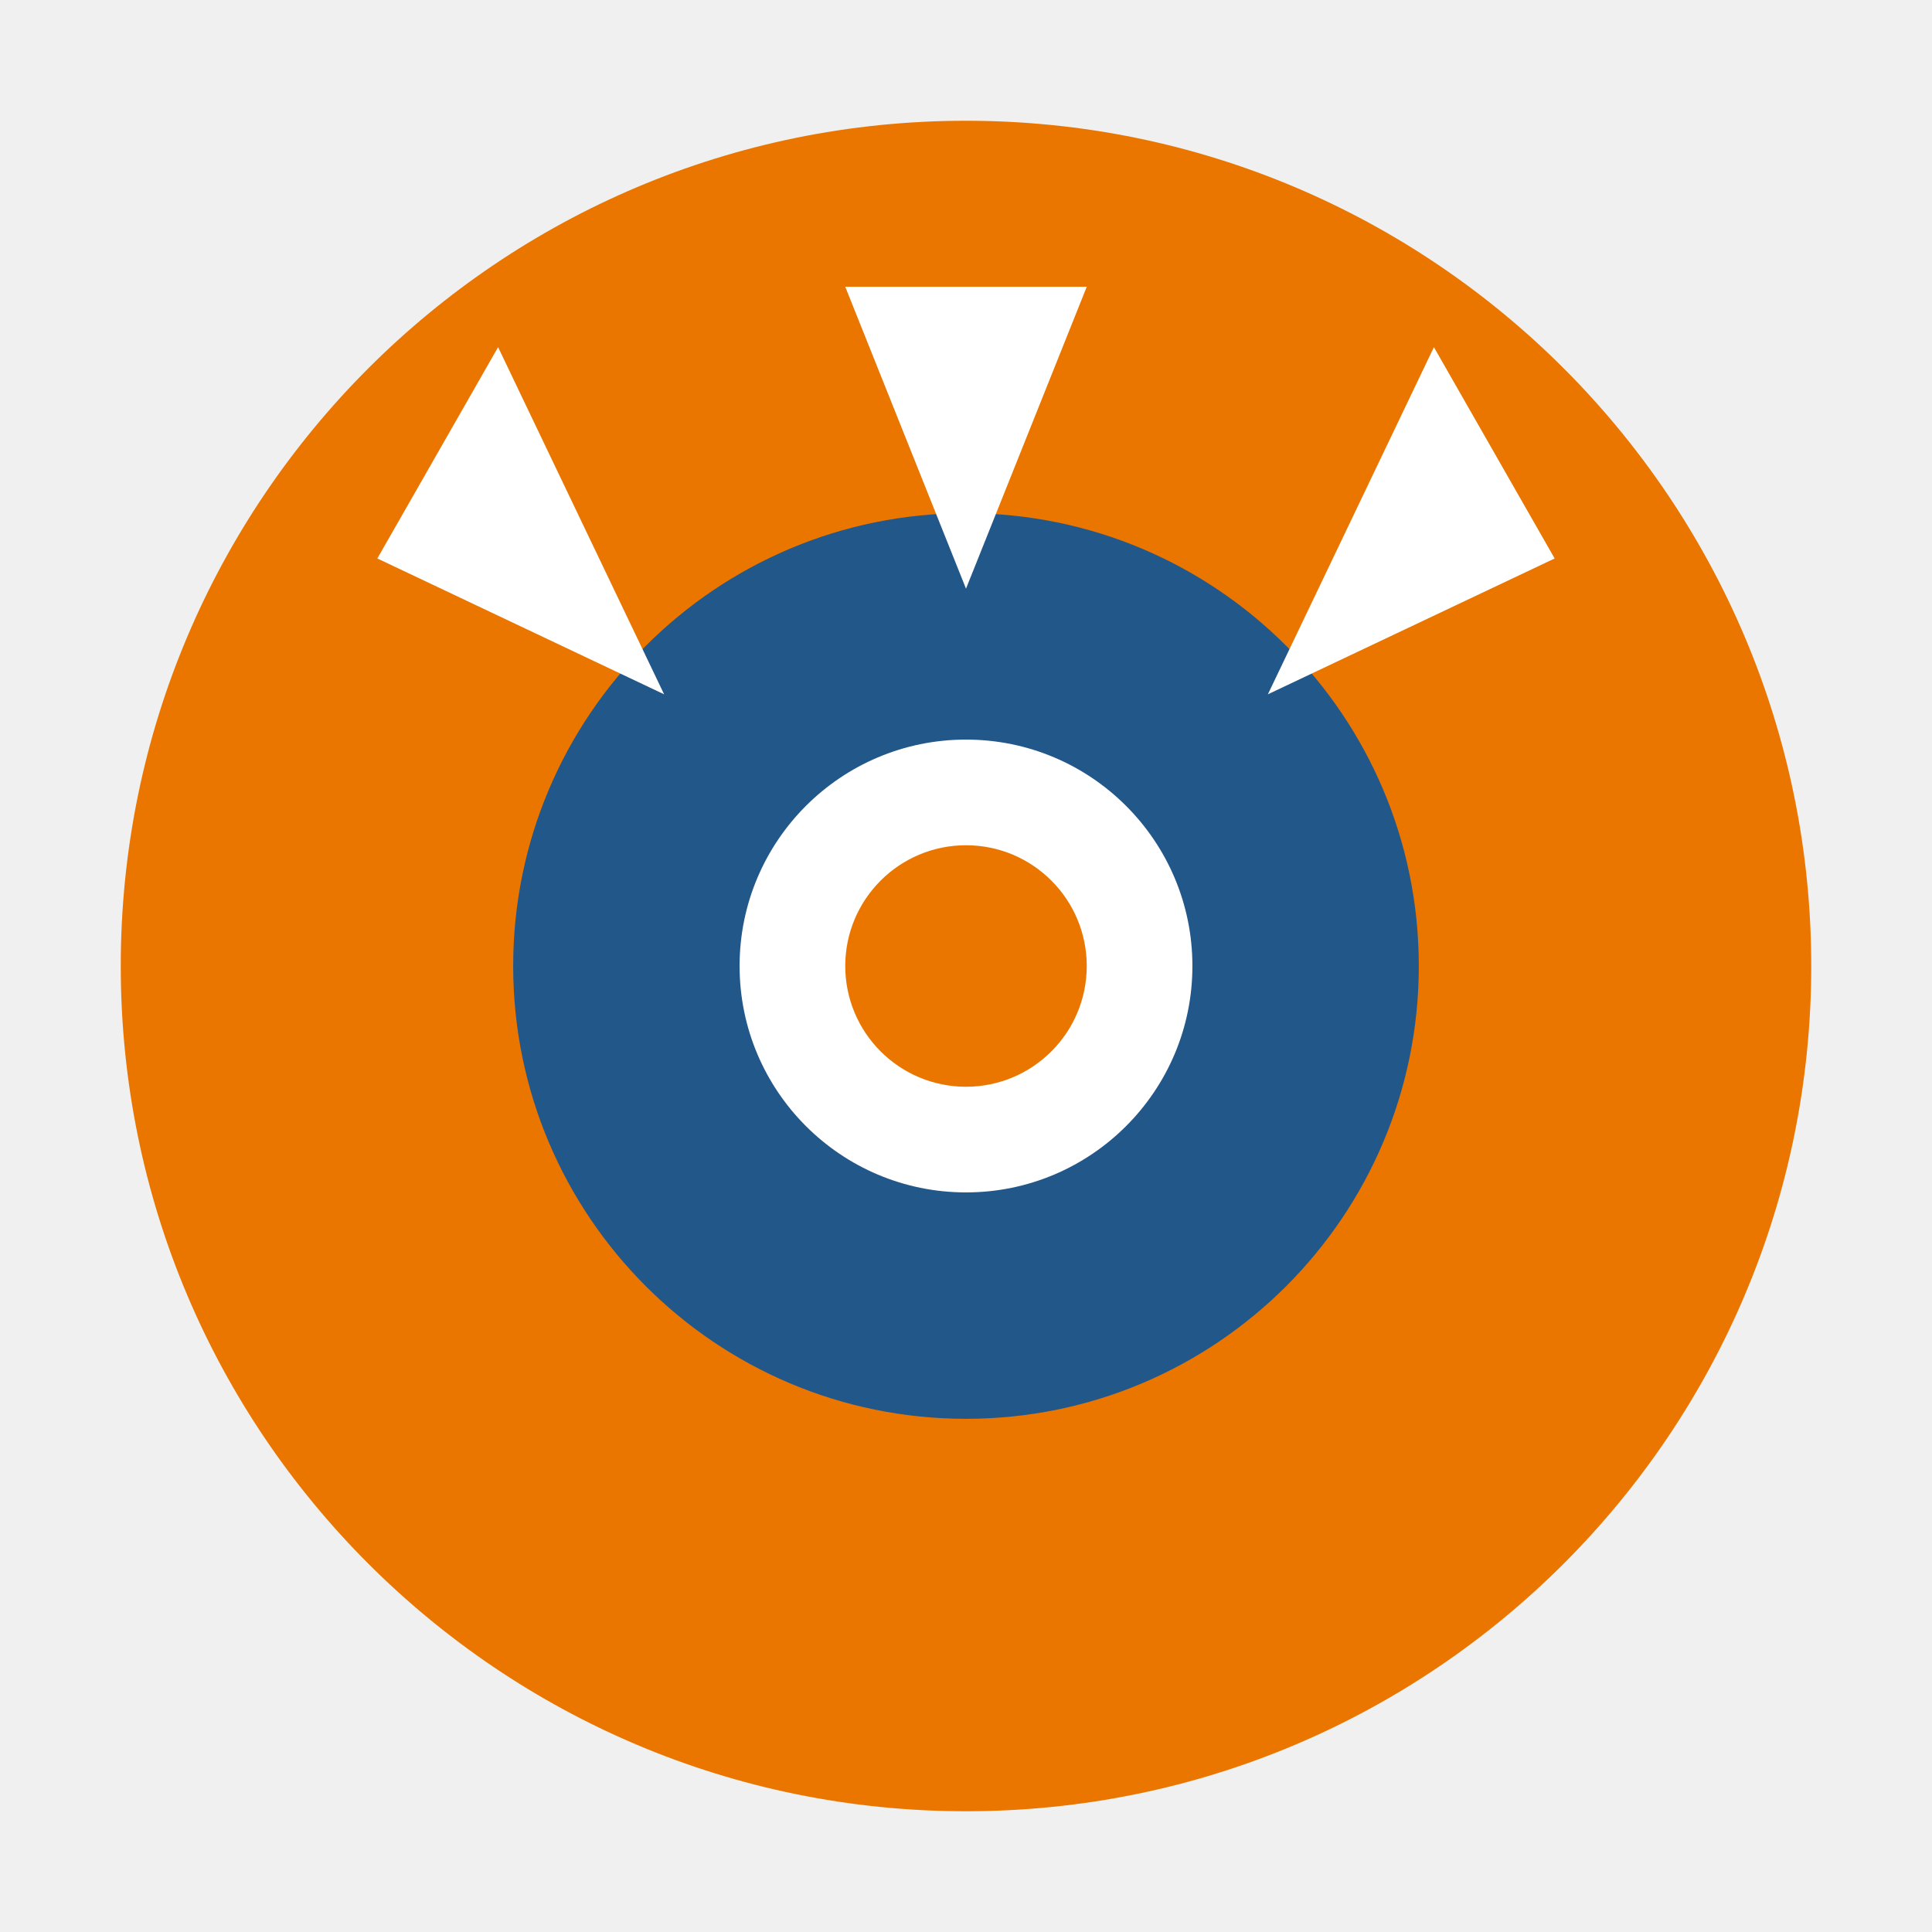
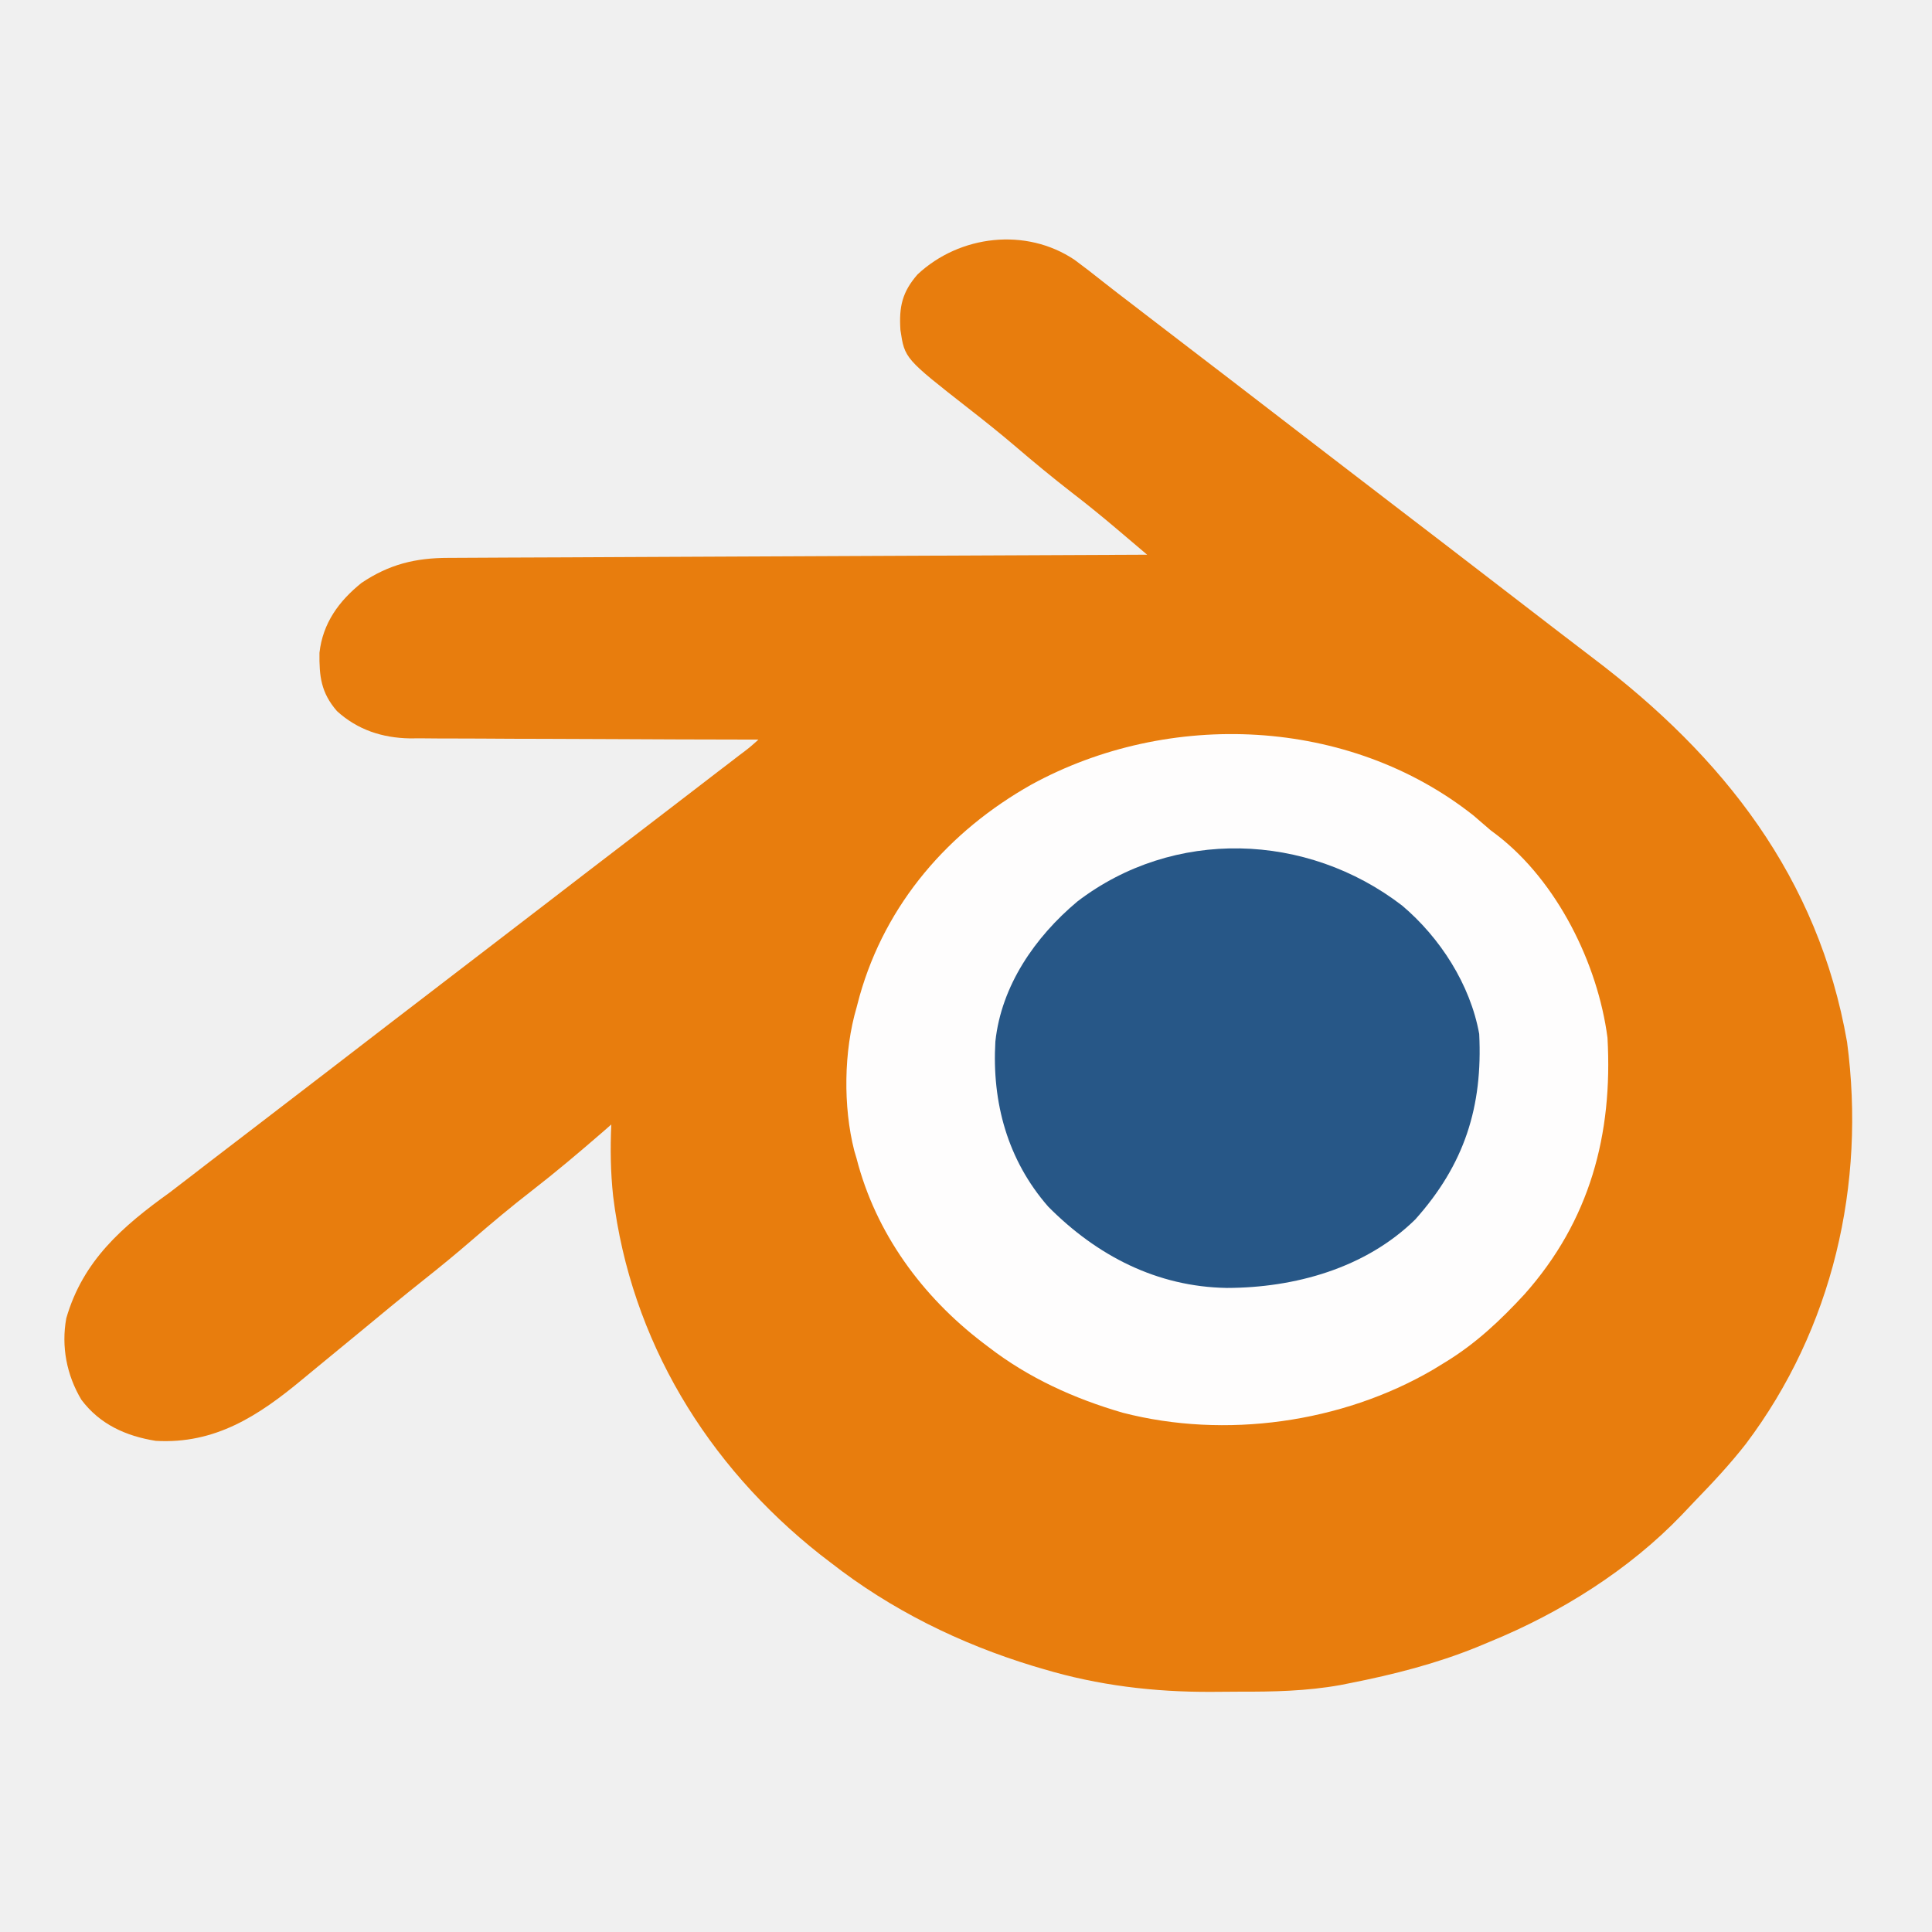
- <svg xmlns="http://www.w3.org/2000/svg" viewBox="0 0 256 256" width="256" height="256">
-   <path fill="#EA7600" d="M128,16 C189.856,16 240,66.144 240,128 C240,189.856 189.856,240 128,240 C66.144,240 16,189.856 16,128 C16,66.144 66.144,16 128,16 Z" />
-   <path fill="#22578A" d="M128,68 C94.863,68 68,94.863 68,128 C68,161.137 94.863,188 128,188 C161.137,188 188,161.137 188,128 C188,94.863 161.137,68 128,68 Z" />
-   <circle fill="#FFFFFF" cx="128" cy="128" r="30" />
-   <circle fill="#EA7600" cx="128" cy="128" r="16" />
-   <path fill="#FFFFFF" d="M128,78 L144,38 L112,38 Z" />
-   <path fill="#FFFFFF" d="M168,92 L206,74 L190,46 Z" />
-   <path fill="#FFFFFF" d="M88,92 L50,74 L66,46 Z" />
+ <svg xmlns="http://www.w3.org/2000/svg" version="1.1" width="512" height="512">
+   <path d="M0 0 C2.59 1.92 5.14 3.88 7.66 5.9 C10.22 7.93 12.83 9.91 15.43 11.9 C16.51 12.74 17.6 13.58 18.69 14.41 C22.7 17.5 26.72 20.58 30.74 23.65 C37.92 29.13 45.08 34.64 52.24 40.15 C54.4 41.82 56.57 43.48 58.74 45.15 C61.94 47.61 65.15 50.08 68.35 52.54 C74.47 57.26 80.6 61.96 86.74 66.65 C93.92 72.13 101.08 77.64 108.24 83.15 C110.4 84.82 112.57 86.48 114.74 88.15 C115.82 88.98 116.9 89.82 117.99 90.65 C118.52 91.06 119.06 91.47 119.61 91.9 C121.24 93.15 122.86 94.4 124.49 95.65 C125.02 96.06 125.56 96.47 126.11 96.9 C127.2 97.73 128.28 98.57 129.37 99.4 C132.05 101.47 134.75 103.53 137.45 105.58 C171.95 131.69 197.12 163.68 204.73 207.31 C209.73 245.04 200.94 283.23 177.91 313.8 C173.8 319.06 169.27 323.93 164.62 328.72 C163.38 330 162.16 331.3 160.93 332.61 C147 347.16 128.81 358.54 110.24 366.15 C109.04 366.65 107.85 367.15 106.62 367.66 C95.82 372.04 84.65 374.89 73.24 377.15 C72.29 377.34 71.35 377.53 70.37 377.72 C61.45 379.31 52.67 379.49 43.64 379.46 C41.14 379.46 38.64 379.48 36.14 379.51 C21.06 379.57 6.22 377.8 -8.26 373.46 C-9.12 373.21 -9.99 372.95 -10.88 372.69 C-30.38 366.75 -48.69 357.74 -64.76 345.15 C-65.64 344.47 -66.52 343.8 -67.42 343.11 C-97.45 319.38 -117.57 286.3 -122.27 248.19 C-122.96 241.83 -123.05 235.54 -122.76 229.15 C-123.61 229.89 -124.46 230.63 -125.33 231.39 C-131.37 236.62 -137.45 241.76 -143.76 246.65 C-149.25 250.9 -154.54 255.33 -159.79 259.87 C-163.9 263.43 -168.1 266.87 -172.36 270.25 C-178.22 274.9 -183.98 279.67 -189.75 284.45 C-193.37 287.45 -197.01 290.44 -200.66 293.42 C-202.01 294.53 -203.37 295.65 -204.72 296.77 C-216.27 306.36 -227.77 313.89 -243.49 312.99 C-251.41 311.72 -258.33 308.6 -263.2 302.09 C-267.09 295.57 -268.56 288.02 -267.2 280.52 C-262.78 265.2 -252.32 256.18 -239.76 247.15 C-237.69 245.57 -235.63 243.99 -233.57 242.4 C-232.49 241.56 -231.4 240.72 -230.31 239.88 C-229.74 239.45 -229.18 239.01 -228.59 238.56 C-225.15 235.91 -221.71 233.28 -218.26 230.65 C-211.08 225.16 -203.92 219.66 -196.76 214.15 C-194.05 212.06 -191.34 209.98 -188.63 207.89 C-185.97 205.85 -183.31 203.8 -180.65 201.75 C-173.8 196.48 -166.94 191.22 -160.07 185.97 C-153.62 181.04 -147.19 176.1 -140.76 171.15 C-132.88 165.07 -124.98 159.02 -117.07 152.97 C-111.68 148.85 -106.29 144.72 -100.92 140.58 C-98.65 138.83 -96.38 137.09 -94.11 135.34 C-93.5 134.88 -92.9 134.42 -92.28 133.95 C-91.13 133.06 -89.97 132.17 -88.81 131.28 C-86.19 129.32 -86.19 129.32 -83.76 127.15 C-84.99 127.15 -86.22 127.15 -87.49 127.14 C-99.11 127.13 -110.74 127.08 -122.36 127.02 C-128.33 126.98 -134.31 126.96 -140.28 126.95 C-146.05 126.95 -151.82 126.92 -157.59 126.88 C-159.79 126.86 -161.99 126.86 -164.18 126.86 C-167.27 126.87 -170.36 126.84 -173.45 126.81 C-174.35 126.82 -175.25 126.83 -176.17 126.83 C-183.42 126.7 -190.01 124.57 -195.46 119.6 C-199.7 114.71 -200.18 110.37 -200.1 104.13 C-199.22 96.31 -194.97 90.45 -188.95 85.62 C-181.61 80.69 -174.68 79 -165.95 78.99 C-165.16 78.99 -164.37 78.98 -163.56 78.98 C-160.9 78.96 -158.25 78.95 -155.59 78.94 C-153.69 78.93 -151.79 78.92 -149.88 78.91 C-144.72 78.89 -139.55 78.87 -134.38 78.85 C-128.99 78.82 -123.59 78.8 -118.19 78.77 C-107.96 78.72 -97.74 78.67 -87.51 78.63 C-75.88 78.58 -64.24 78.53 -52.6 78.47 C-28.65 78.36 -4.71 78.25 19.24 78.15 C17.15 76.38 15.07 74.61 12.98 72.84 C12.1 72.09 12.1 72.09 11.2 71.33 C7.28 68.01 3.31 64.78 -0.76 61.65 C-5.91 57.65 -10.91 53.52 -15.86 49.28 C-19.85 45.88 -23.94 42.62 -28.07 39.4 C-45.01 26.15 -45.01 26.15 -46.14 18.61 C-46.54 12.45 -45.68 8.55 -41.6 3.87 C-30.41 -6.59 -12.86 -8.62 0 0 Z " fill="#E87D0D" transform="translate(284.7617,68.85156)" />
+   <path d="M0 0 C1.51 1.29 3.01 2.58 4.5 3.88 C5.38 4.54 5.38 4.54 6.28 5.22 C22.18 17.49 32.93 39.26 35.5 58.88 C36.94 84.53 30.84 107.38 13.5 126.88 C7.09 133.82 0.59 139.95 -7.5 144.88 C-8.58 145.53 -9.65 146.19 -10.76 146.87 C-34.91 160.97 -65.85 165.26 -92.93 158.27 C-105.8 154.54 -117.87 149.07 -128.5 140.88 C-129.02 140.48 -129.55 140.08 -130.08 139.68 C-146.13 127.41 -158.43 110.66 -163.5 90.88 C-163.7 90.2 -163.9 89.52 -164.11 88.82 C-167.09 77.12 -166.9 62.44 -163.5 50.88 C-163.1 49.36 -163.1 49.36 -162.69 47.82 C-155.76 23.32 -139.13 4.17 -117.17 -8.2 C-80.79 -28.11 -33.04 -26.16 0 0 Z " fill="#FEFDFD" transform="translate(390.5,216.125)" />
+   <path d="M0 0 C10.03 8.48 18.04 20.88 20.41 34 C21.37 53.3 16.52 68.58 3.45 83.19 C-9.74 96.11 -28.5 101.29 -46.47 101.32 C-65 101.02 -80.92 92.77 -93.81 79.77 C-104.58 67.44 -108.75 52.18 -107.81 36.02 C-106.23 21.18 -97.28 8.31 -86.11 -1.07 C-60.58 -20.62 -25.27 -19.45 0 0 Z " fill="#275787" transform="translate(371.5938,239.9961)" />
</svg>
